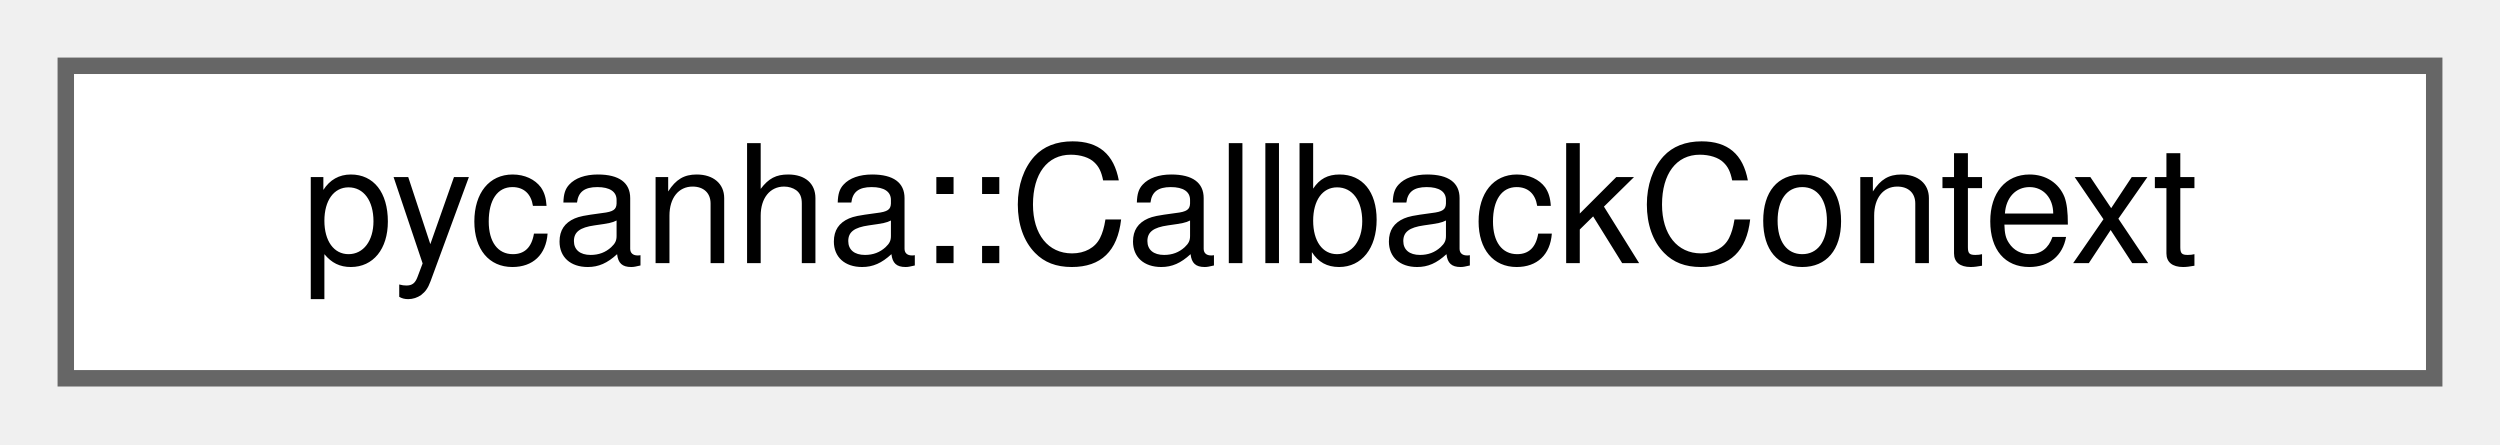
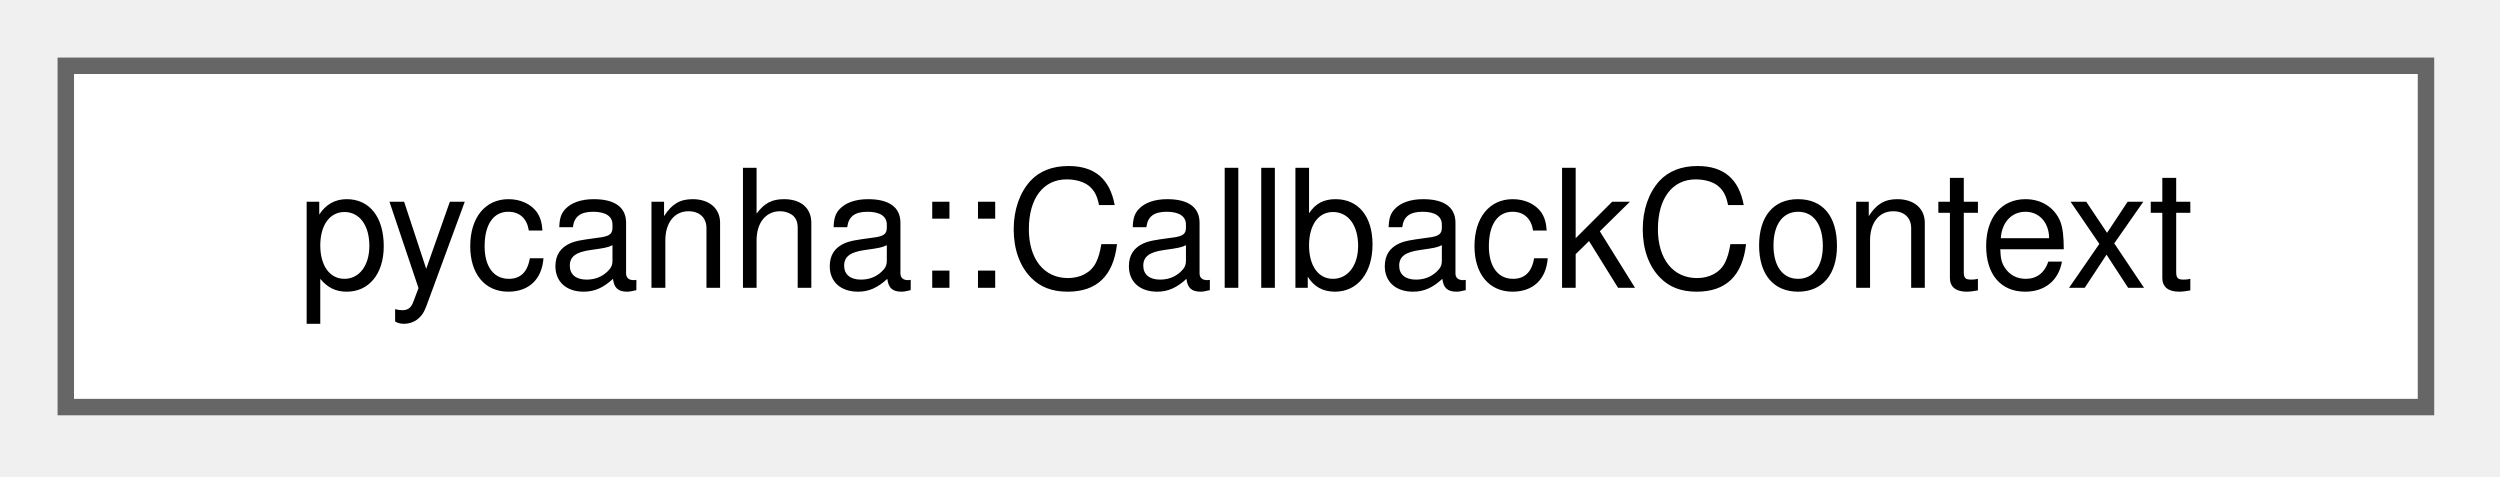
- <svg xmlns="http://www.w3.org/2000/svg" xmlns:xlink="http://www.w3.org/1999/xlink" width="152pt" height="27pt" viewBox="0.00 0.00 152.00 27.00">
-   <g id="graph0" class="graph" transform="scale(1 1) rotate(0) translate(4 23)">
+ <svg xmlns="http://www.w3.org/2000/svg" xmlns:xlink="http://www.w3.org/1999/xlink" width="152pt" height="29pt" viewBox="0.00 0.00 152.00 29.00">
+   <g id="graph0" class="graph" transform="scale(1 1) rotate(0) translate(4 24.75)">
    <g id="Node000000" class="node">
      <g id="a_Node000000">
        <a xlink:href="classpycanha_1_1CallbackContext.html" target="_top" xlink:title=" ">
-           <polygon fill="white" stroke="#666666" points="144,-19 0,-19 0,0 144,0 144,-19" />
-           <text text-anchor="middle" x="72" y="-7" font-family="Helvetica,sans-Serif" font-size="10.00">pycanha::CallbackContext</text>
+           <polygon fill="white" stroke="#666666" points="143.5,-20.75 0,-20.75 0,0 143.5,0 143.5,-20.75" />
+           <text xml:space="preserve" text-anchor="middle" x="71.75" y="-7.25" font-family="Helvetica,sans-Serif" font-size="10.00">pycanha::CallbackContext</text>
        </a>
      </g>
    </g>
  </g>
</svg>
